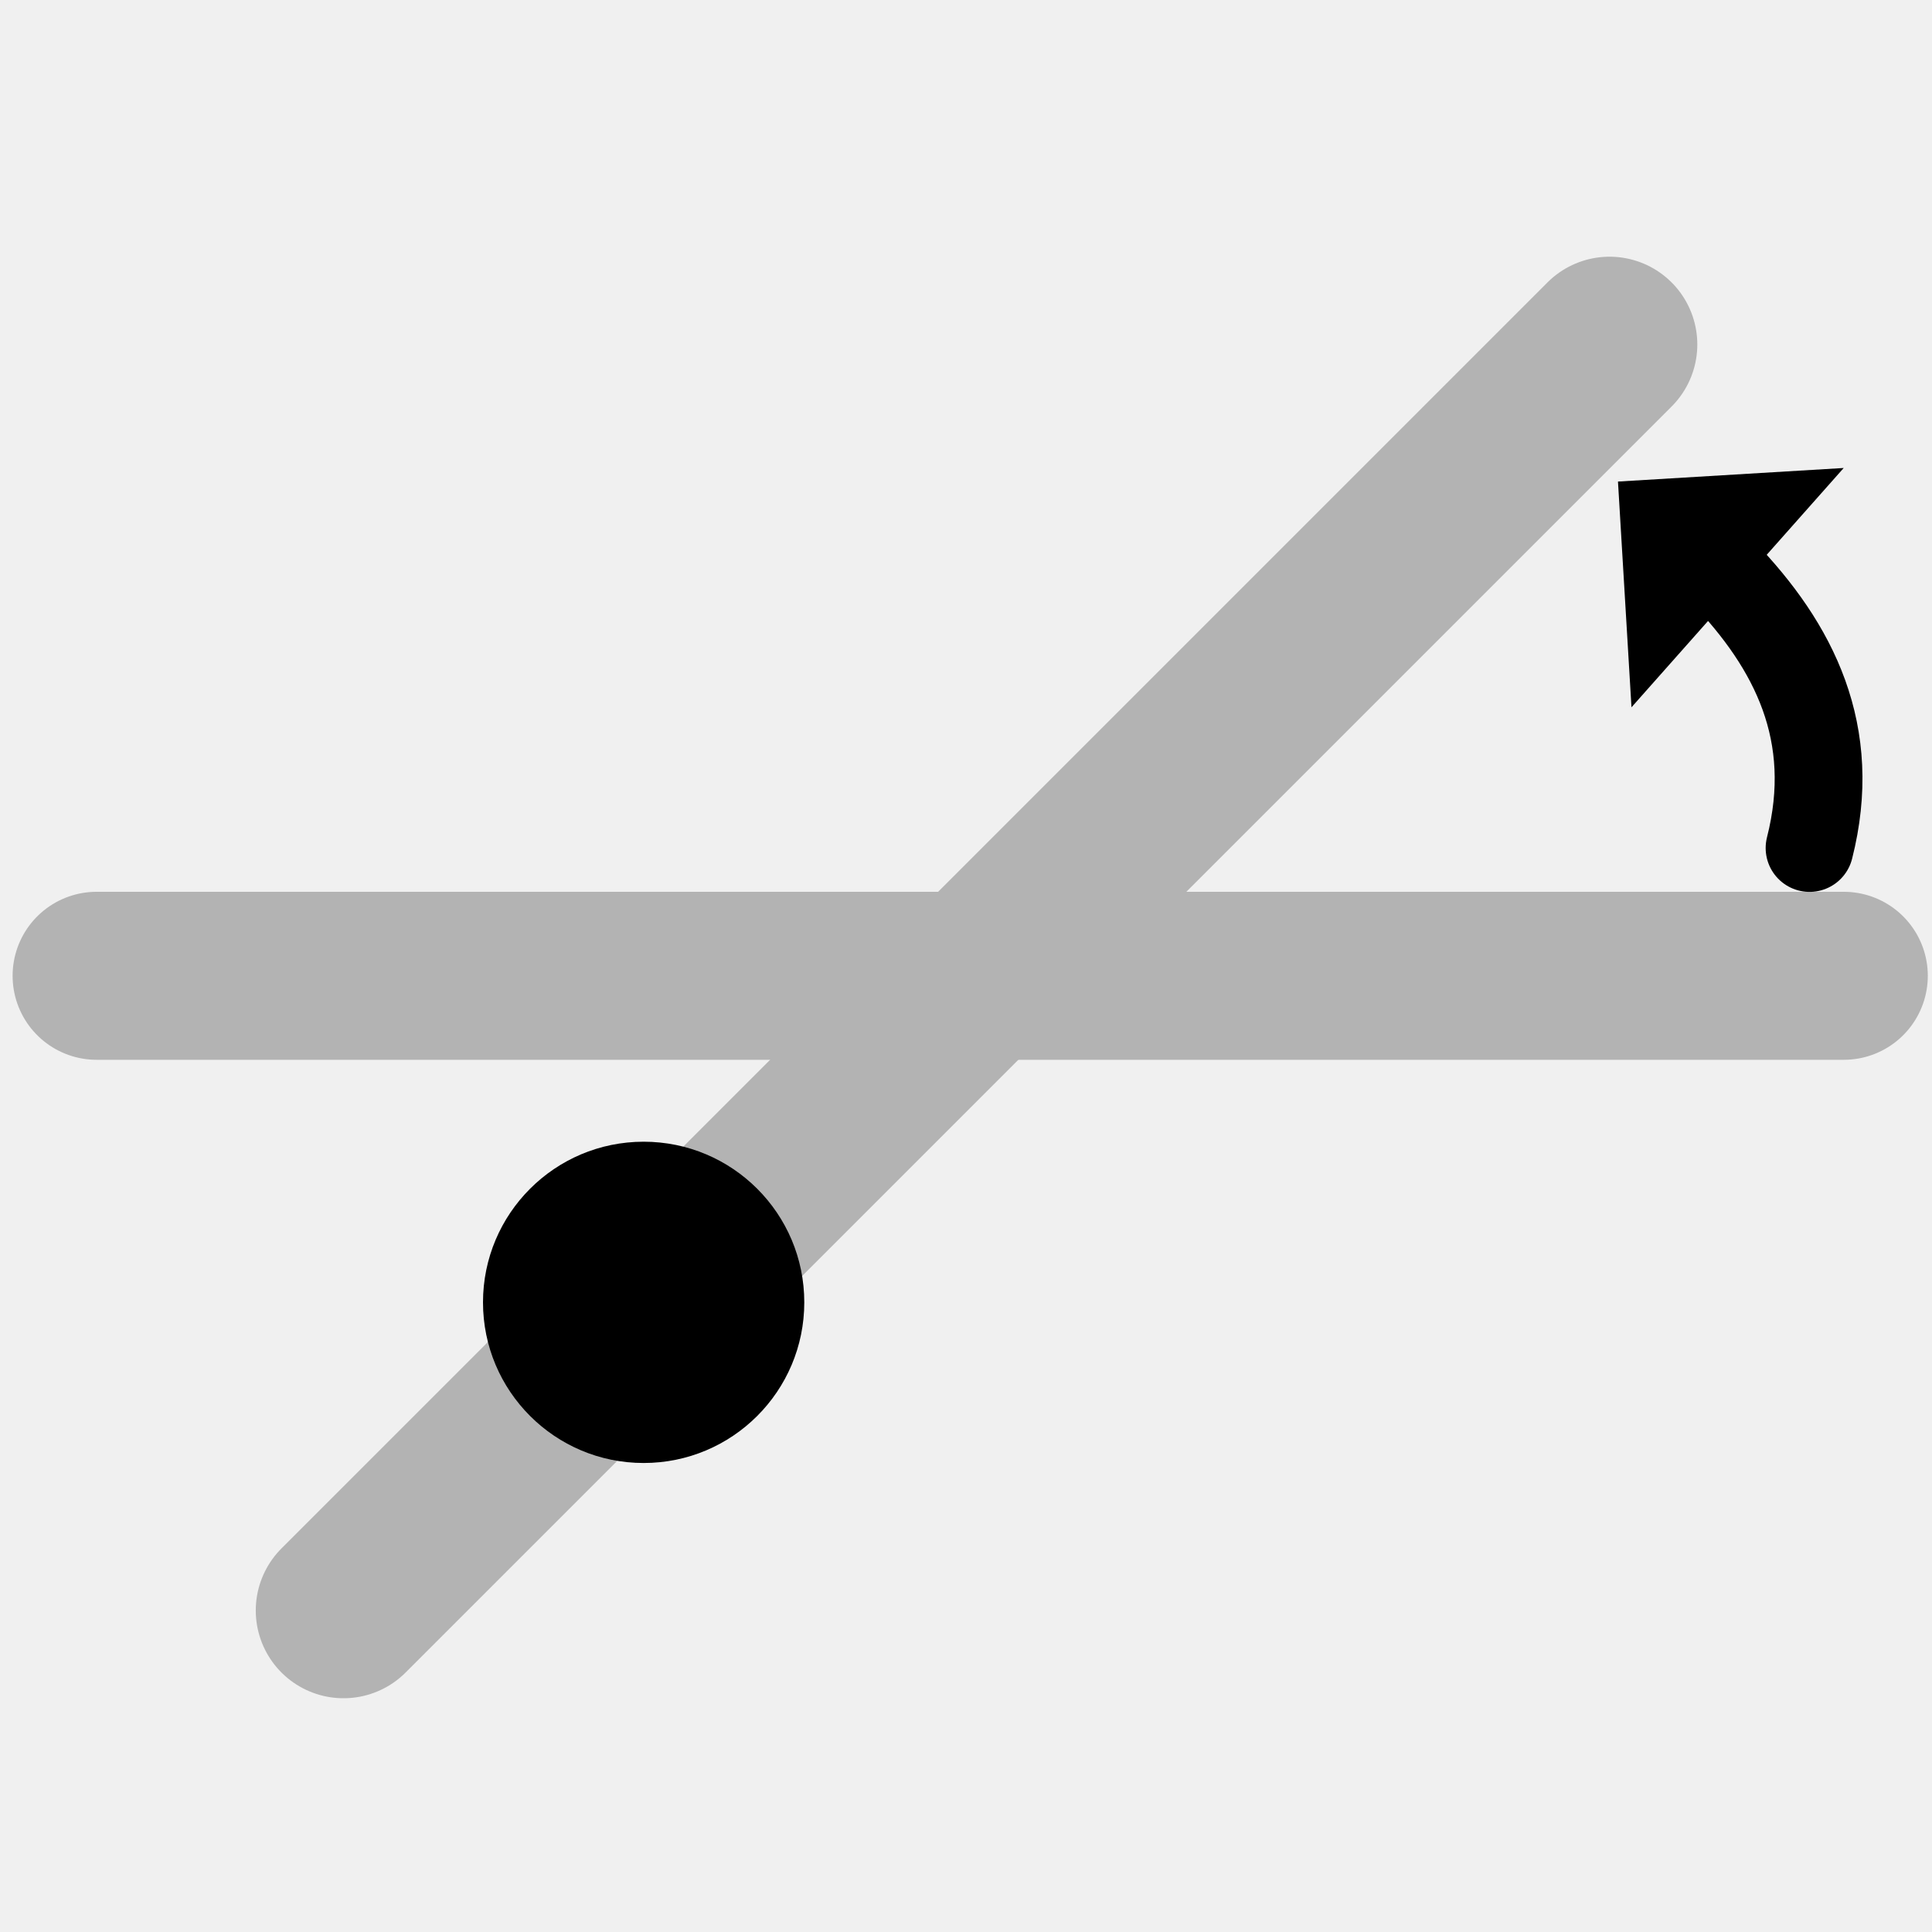
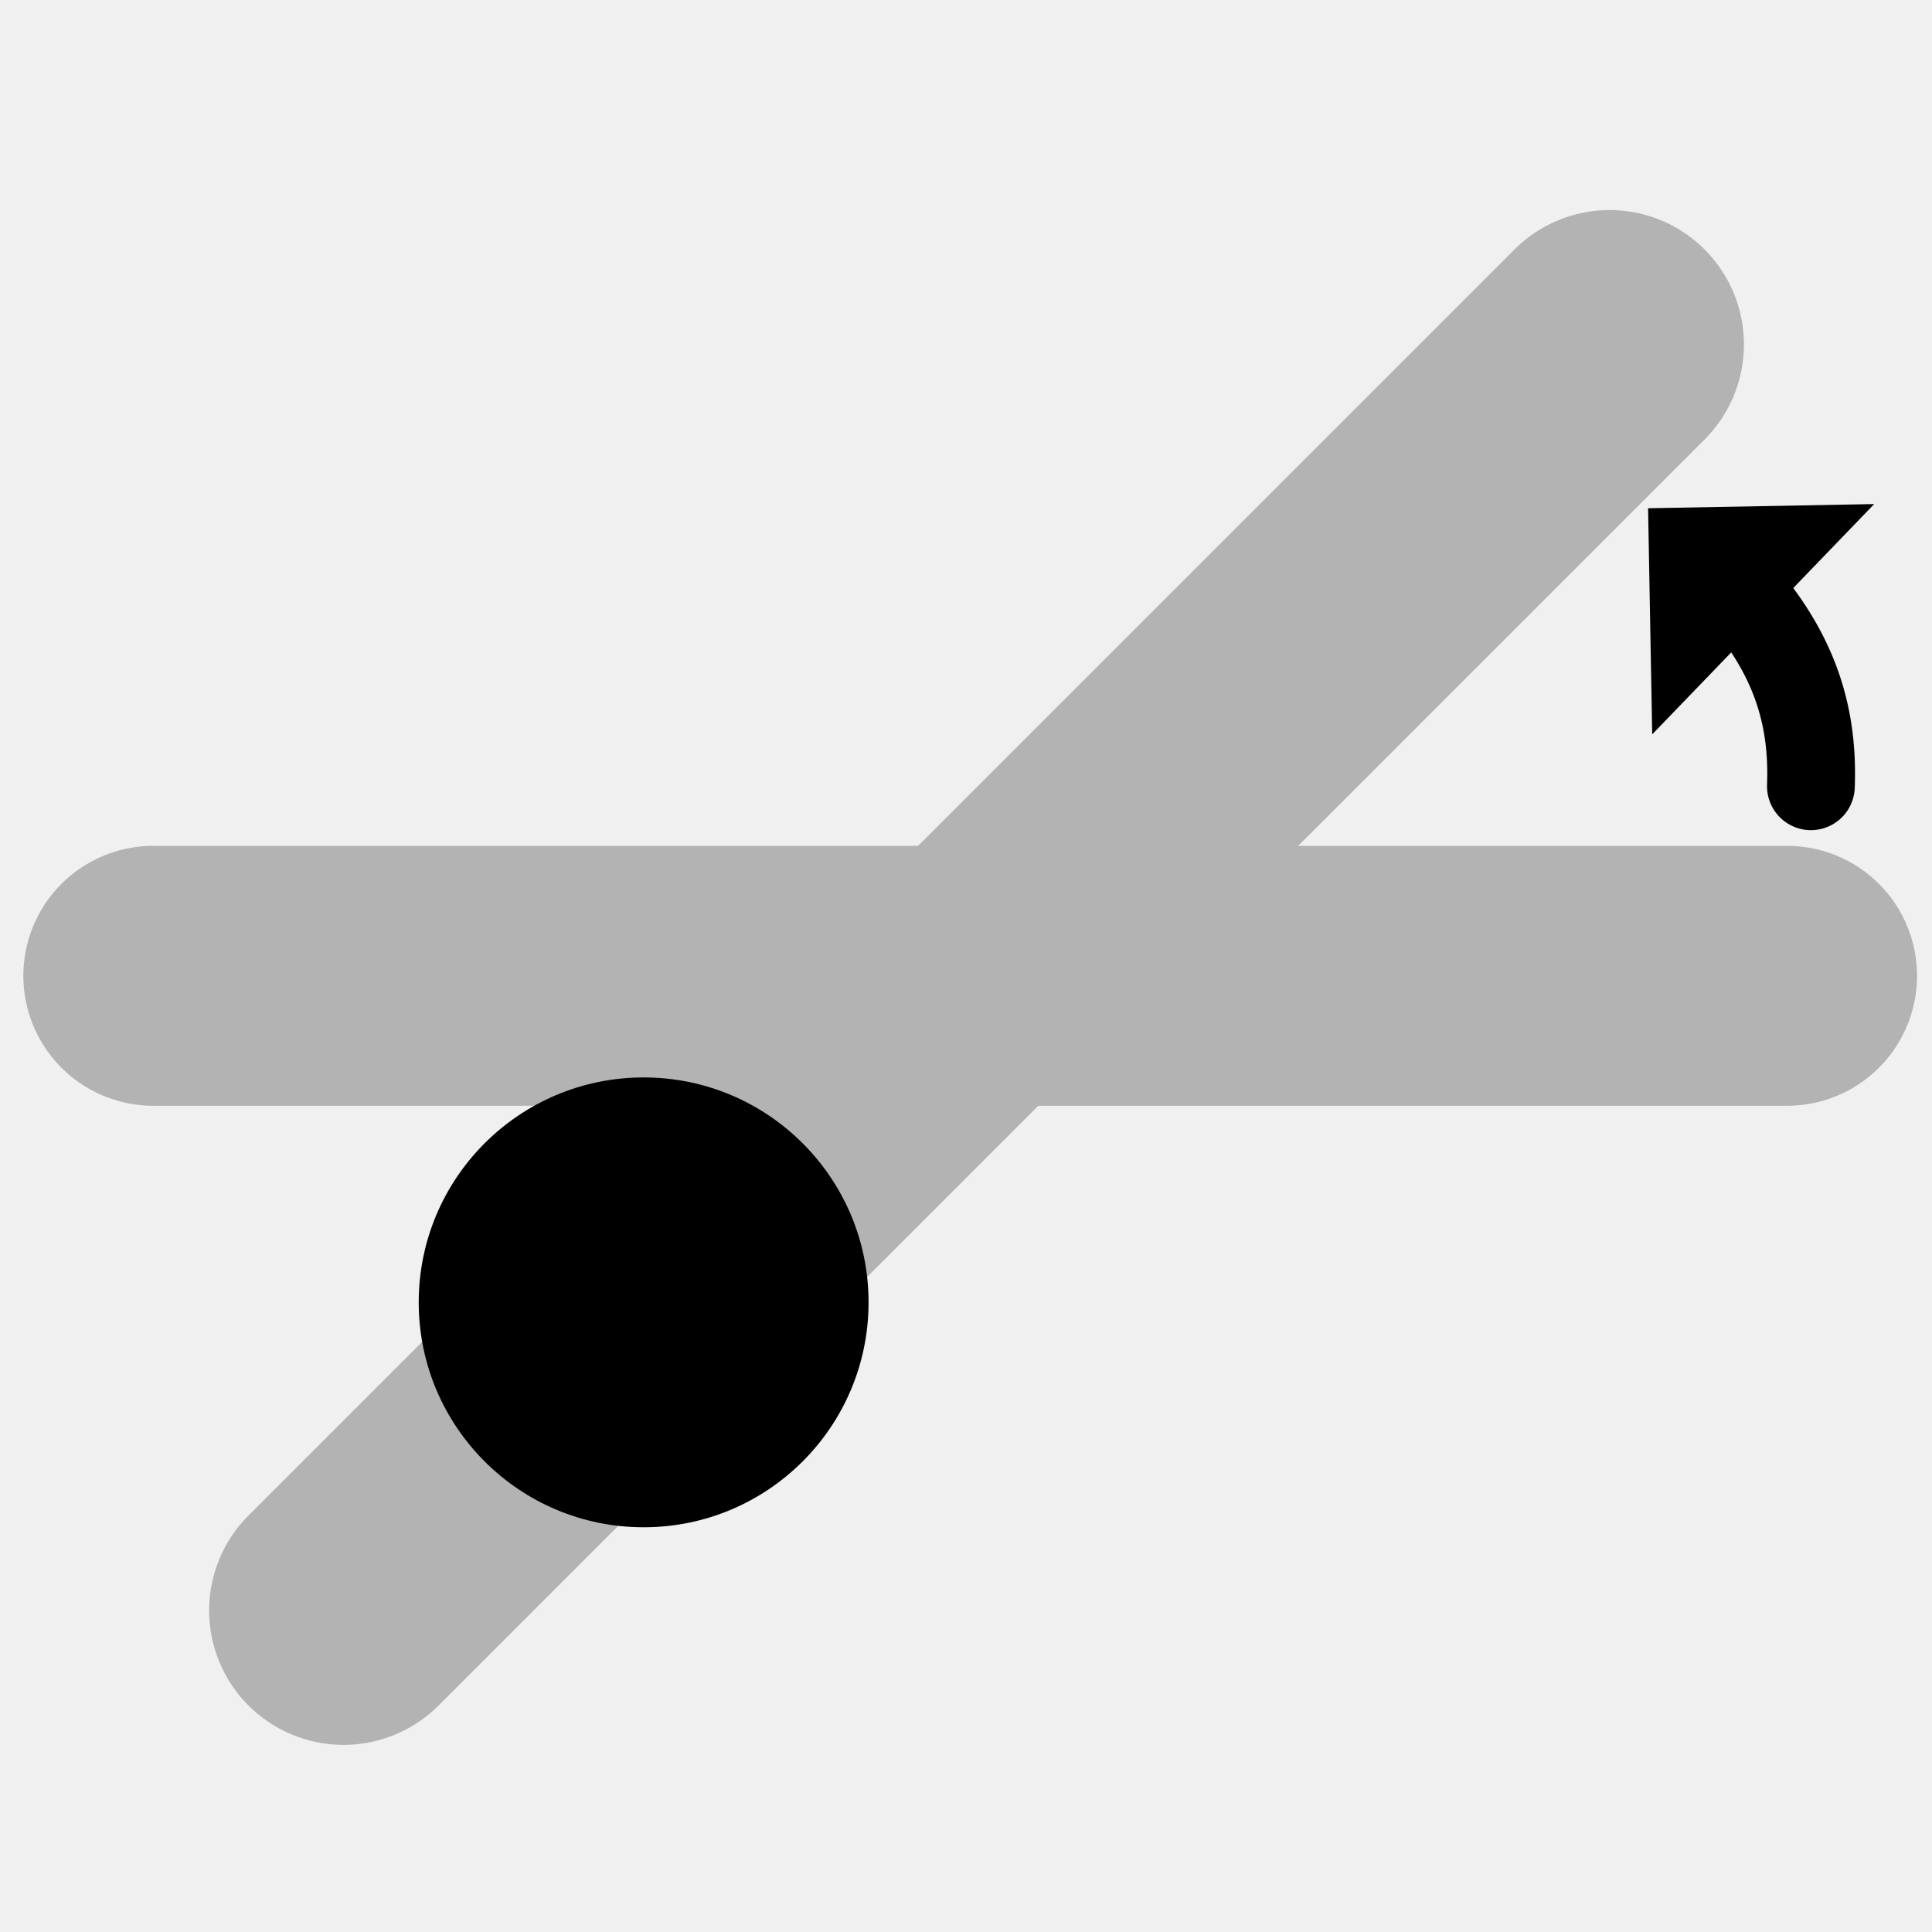
<svg xmlns="http://www.w3.org/2000/svg" version="1.2" baseProfile="tiny" id="Layer_1" x="0px" y="0px" width="115px" height="115px" viewBox="0 0 115 115" xml:space="preserve">
  <g id="Angle">
-     <line fill="#FFFFFF" stroke="#B3B3B3" stroke-width="10" stroke-linecap="round" stroke-miterlimit="10" x1="5.75" y1="58.083" x2="109.75" y2="58.083" />
-     <line fill="#FFFFFF" stroke="#B3B3B3" stroke-width="10.448" stroke-linecap="round" stroke-miterlimit="10" x1="20.448" y1="95.862" x2="95.806" y2="20.504" />
+     <line fill="#FFFFFF" stroke="#B3B3B3" stroke-width="15.472" stroke-linecap="round" stroke-miterlimit="10" x1="9.126" y1="58.083" x2="106.374" y2="58.083" />
+     <line fill="#FFFFFF" stroke="#B3B3B3" stroke-width="16" stroke-linecap="round" stroke-miterlimit="10" x1="20.448" y1="95.862" x2="95.806" y2="20.504" />
    <g>
-       <path fill="none" stroke="#000000" stroke-width="5.224" stroke-linecap="round" stroke-miterlimit="10" d="M102.549,34.053    c4.255,4.417,6.892,9.611,5.162,16.424" />
+       <path fill="none" stroke="#000000" stroke-width="5.224" stroke-linecap="round" stroke-miterlimit="10" d="M104.125,35.886    c2.789,3.462,3.821,6.904,3.667,10.916" />
      <g>
-         <polygon points="109.745,27.856 97.112,42.101 96.308,28.664    " />
+         <polygon points="111.559,30.004 98.346,43.712 98.1,30.253    " />
      </g>
    </g>
-     <circle cx="38.312" cy="77.521" r="9.562" />
+     <circle cx="38.312" cy="77.521" r="13.388" />
  </g>
</svg>
